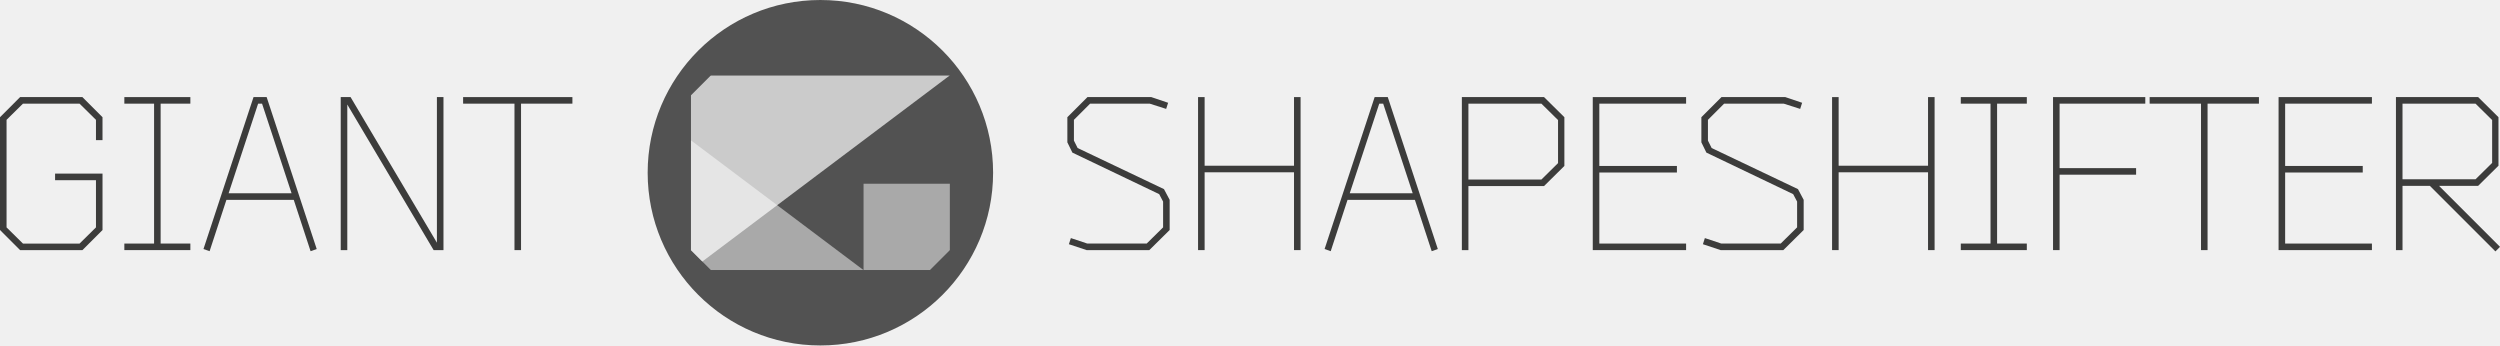
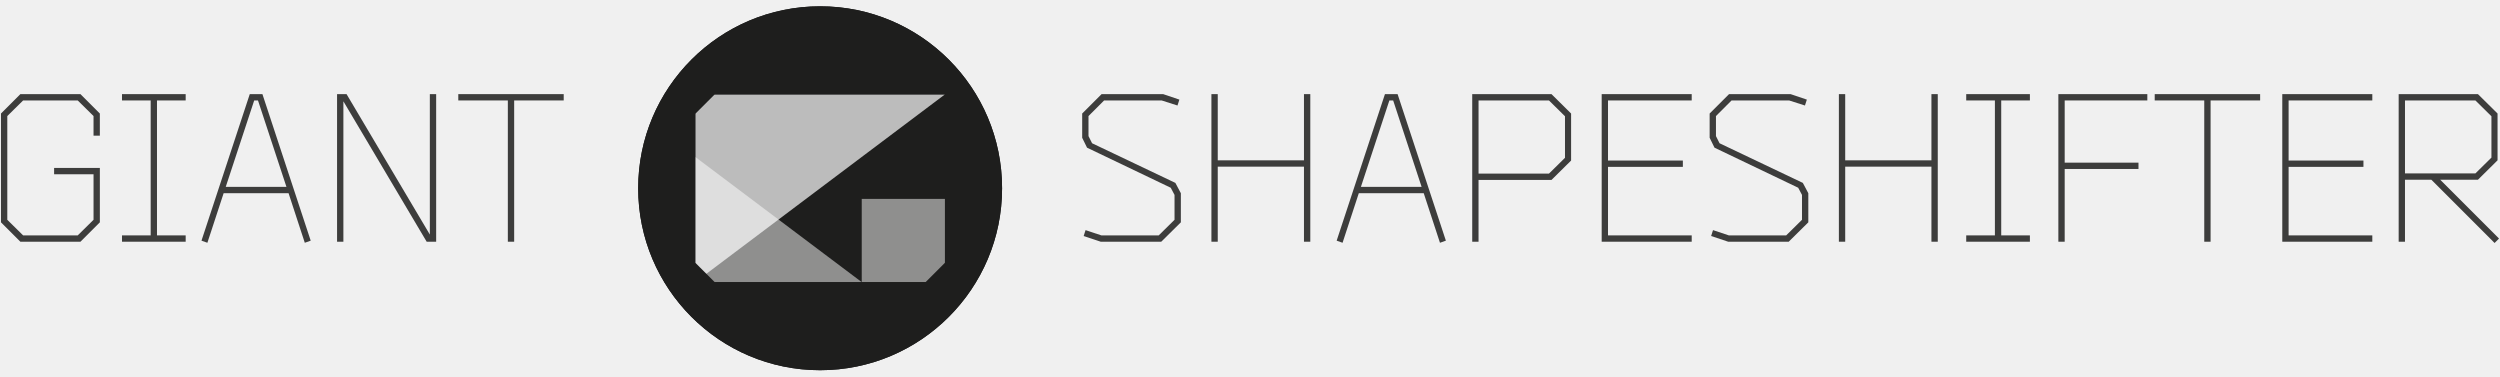
- <svg xmlns="http://www.w3.org/2000/svg" xmlns:xlink="http://www.w3.org/1999/xlink" version="1.1" id="Layer_1" x="0px" y="0px" width="241px" height="33.302px" viewBox="0 0 241 33.302" enable-background="new 0 0 241 33.302" xml:space="preserve">
-   <path opacity="0.75" fill="#1E1E1D" d="M95.735,16.651c0,9.196-7.455,16.651-16.651,16.651c-9.196,0-16.65-7.455-16.65-16.651  C62.434,7.455,69.888,0,79.084,0C88.28,0,95.735,7.455,95.735,16.651" />
-   <g>
-     <g>
-       <defs>
-         <polygon id="SVGID_1_" points="66.597,24.106 66.597,9.201 66.596,9.201 68.536,7.261 91.573,7.261 91.573,24.106 89.639,26.041      68.536,26.041    " />
-       </defs>
-       <clipPath id="SVGID_2_">
-         <use xlink:href="#SVGID_1_" overflow="visible" />
-       </clipPath>
-       <g opacity="0.7" clip-path="url(#SVGID_2_)">
-         <g>
-           <defs>
-             <rect id="SVGID_3_" x="66.596" y="7.261" width="24.976" height="18.78" />
-           </defs>
-           <clipPath id="SVGID_4_">
-             <use xlink:href="#SVGID_3_" overflow="visible" />
-           </clipPath>
-           <polygon clip-path="url(#SVGID_4_)" fill="#FFFFFF" points="66.596,26.041 66.596,7.261 91.572,7.261     " />
-         </g>
-       </g>
-       <g opacity="0.5" clip-path="url(#SVGID_2_)">
-         <g>
-           <defs>
-             <rect id="SVGID_5_" x="66.596" y="13.521" width="16.651" height="12.52" />
-           </defs>
-           <clipPath id="SVGID_6_">
-             <use xlink:href="#SVGID_5_" overflow="visible" />
-           </clipPath>
-           <polygon clip-path="url(#SVGID_6_)" fill="#FFFFFF" points="66.596,13.521 66.596,26.041 83.247,26.041     " />
-         </g>
-       </g>
-       <g opacity="0.5" clip-path="url(#SVGID_2_)">
-         <g>
-           <defs>
-             <rect id="SVGID_7_" x="83.247" y="17.715" width="8.325" height="8.325" />
-           </defs>
-           <clipPath id="SVGID_8_">
-             <use xlink:href="#SVGID_7_" overflow="visible" />
-           </clipPath>
-           <rect x="83.247" y="17.715" clip-path="url(#SVGID_8_)" fill="#FFFFFF" width="8.325" height="8.325" />
-         </g>
-       </g>
-     </g>
-   </g>
-   <path fill="#3C3C3B" d="M9.883,13.512H9.251v-1.96L7.67,9.993H2.213l-1.581,1.559v10.368l1.581,1.56H7.67l1.581-1.56v-4.551H5.31  v-0.632h4.573v5.437l-1.938,1.938H1.938L0,22.172V11.299L1.938,9.36h6.006l1.938,1.938V13.512z" />
-   <path fill="#3C3C3B" d="M11.987,24.111v-0.632h2.866V9.993h-2.866V9.36h6.364v0.632h-2.866v13.486h2.866v0.632H11.987z" />
-   <path fill="#3C3C3B" d="M20.205,24.216l-0.59-0.21L24.44,9.36h1.265l4.825,14.646l-0.59,0.21l-1.623-4.952h-6.49L20.205,24.216z   M28.107,18.632l-2.845-8.64h-0.379l-2.845,8.64H28.107z" />
-   <path fill="#3C3C3B" d="M33.479,10.077v14.034h-0.633V9.36h0.949l8.323,14.035V9.36h0.633v14.75h-0.949L33.479,10.077z" />
-   <path fill="#3C3C3B" d="M50.228,24.111h-0.632V9.993h-4.952V9.36H55.18v0.632h-4.952V24.111z" />
-   <path fill="#3C3C3B" d="M105.085,9.993l-1.559,1.559v2.002l0.358,0.716l8.324,3.962l0.547,1.032v2.908l-1.96,1.938h-6.047  l-1.707-0.568l0.19-0.591l1.58,0.527h5.731l1.581-1.56v-2.486l-0.379-0.717l-8.366-4.003l-0.485-0.991v-2.423l1.938-1.938h6.153  l1.623,0.548l-0.189,0.59l-1.581-0.505H105.085z" />
-   <path fill="#3C3C3B" d="M124.743,9.36h0.633v14.75h-0.633v-7.501h-8.618v7.501h-0.632V9.36h0.632v6.616h8.618V9.36z" />
-   <path fill="#3C3C3B" d="M128.281,24.216l-0.59-0.21l4.825-14.646h1.265l4.825,14.646l-0.59,0.21l-1.622-4.952h-6.491L128.281,24.216  z M136.184,18.632l-2.845-8.64h-0.38l-2.845,8.64H136.184z" />
-   <path fill="#3C3C3B" d="M141.555,24.111h-0.632V9.36h7.923l1.96,1.938v4.7l-1.96,1.938h-7.291V24.111z M141.555,9.993v7.312h7.038  l1.602-1.58v-4.151l-1.602-1.58H141.555z" />
-   <path fill="#3C3C3B" d="M153.542,9.36h8.998v0.632h-8.365v6.006h7.48v0.632h-7.48v6.849h8.365v0.632h-8.998V9.36z" />
-   <path fill="#3C3C3B" d="M166.205,9.993l-1.56,1.559v2.002l0.358,0.716l8.323,3.962l0.548,1.032v2.908l-1.96,1.938h-6.047  l-1.707-0.568l0.189-0.591l1.58,0.527h5.731l1.581-1.56v-2.486l-0.38-0.717l-8.365-4.003l-0.484-0.991v-2.423l1.938-1.938h6.153  l1.622,0.548l-0.189,0.59l-1.58-0.505H166.205z" />
-   <path fill="#3C3C3B" d="M185.863,9.36h0.632v14.75h-0.632v-7.501h-8.618v7.501h-0.633V9.36h0.633v6.616h8.618V9.36z" />
-   <path fill="#3C3C3B" d="M189.021,24.111v-0.632h2.866V9.993h-2.866V9.36h6.364v0.632h-2.866v13.486h2.866v0.632H189.021z" />
-   <path fill="#3C3C3B" d="M197.913,9.36h8.893v0.632h-8.261v6.216h7.375v0.632h-7.375v7.27h-0.632V9.36z" />
-   <path fill="#3C3C3B" d="M212.809,24.111h-0.632V9.993h-4.952V9.36h10.536v0.632h-4.952V24.111z" />
-   <path fill="#3C3C3B" d="M219.655,9.36h8.998v0.632h-8.365v6.006h7.48v0.632h-7.48v6.849h8.365v0.632h-8.998V9.36z" />
-   <path fill="#3C3C3B" d="M231.602,24.111h-0.633V9.36h7.924l1.96,1.938v4.678l-1.96,1.939h-3.772l5.88,5.88l-0.442,0.441  l-6.322-6.321h-2.634V24.111z M231.602,9.993v7.291h7.038l1.602-1.58v-4.131l-1.602-1.58H231.602z" />
+ <svg xmlns="http://www.w3.org/2000/svg" version="1.1" id="Layer_1" x="0px" y="0px" width="332px" height="50px" viewBox="0 0 332 50" enable-background="new 0 0 332 50" xml:space="preserve">
+   <circle fill="#1E1E1D" cx="108.913" cy="25" r="24.164" />
+   <polygon opacity="0.7" fill="#FFFFFF" points="92.336,37.464 92.336,12.536 125.49,12.536 " />
+   <polygon opacity="0.5" fill="#FFFFFF" points="92.336,20.845 92.336,37.464 114.439,37.464 " />
+   <rect x="114.439" y="26.413" opacity="0.5" fill="#FFFFFF" width="11.051" height="11.051" />
+   <path fill="#1E1E1D" d="M108.913,0.836C95.568,0.836,84.749,11.655,84.749,25c0,13.345,10.819,24.164,24.164,24.164  c13.345,0,24.164-10.819,24.164-24.164C133.077,11.655,122.259,0.836,108.913,0.836z M125.49,34.896l-2.566,2.567H94.911  l-2.574-2.567V15.111l-0.001,0l2.575-2.575h30.579V34.896z" />
+   <path fill="#3D3D3C" d="M13.261,18.016h-0.84v-2.604l-2.1-2.072H3.07l-2.101,2.072v13.776L3.07,31.26h7.252l2.1-2.072V23.14H7.185  V22.3h6.076v7.224L10.685,32.1H2.705l-2.576-2.576V15.076L2.705,12.5h7.979l2.576,2.576V18.016z" />
+   <path fill="#3D3D3C" d="M16.201,32.1v-0.84h3.808V13.34h-3.808V12.5h8.456v0.84h-3.809v17.92h3.809v0.84H16.201z" />
+   <path fill="#3D3D3C" d="M27.541,32.24l-0.784-0.28l6.412-19.46h1.68l6.412,19.46l-0.784,0.28l-2.155-6.58h-8.624L27.541,32.24z   M38.041,24.82l-3.78-11.48h-0.504l-3.78,11.48H38.041z" />
+   <path fill="#3D3D3C" d="M45.602,13.452V32.1h-0.84V12.5h1.26l11.06,18.648V12.5h0.84v19.6h-1.26L45.602,13.452z" />
+   <path fill="#3D3D3C" d="M68.281,32.1h-0.84V13.34h-6.58V12.5h14v0.84h-6.58V32.1z" />
+   <path fill="#3D3D3C" d="M146.624,13.34l-2.072,2.072v2.66l0.477,0.952l11.06,5.264l0.729,1.372v3.864l-2.604,2.576h-8.036  l-2.268-0.756l0.252-0.784l2.1,0.7h7.616l2.1-2.072v-3.304l-0.504-0.952l-11.115-5.32l-0.645-1.316v-3.22l2.576-2.576h8.176  l2.156,0.728l-0.252,0.784l-2.101-0.672H146.624z" />
+   <path fill="#3D3D3C" d="M173.167,12.5h0.841v19.6h-0.841v-9.968h-11.451V32.1h-0.84V12.5h0.84v8.792h11.451V12.5z" />
+   <path fill="#3D3D3C" d="M178.292,32.24l-0.784-0.28l6.412-19.46h1.68l6.412,19.46l-0.784,0.28l-2.156-6.58h-8.624L178.292,32.24z   M188.791,24.82l-3.779-11.48h-0.504l-3.78,11.48H188.791z" />
+   <path fill="#3D3D3C" d="M196.351,32.1h-0.84V12.5h10.527l2.604,2.576v6.244l-2.604,2.576h-9.688V32.1z M196.351,13.34v9.716h9.352  l2.128-2.1V15.44l-2.128-2.1H196.351z" />
+   <path fill="#3D3D3C" d="M212.703,12.5h11.956v0.84h-11.116v7.98h9.94v0.84h-9.94v9.1h11.116v0.84h-11.956V12.5z" />
+   <path fill="#3D3D3C" d="M229.951,13.34l-2.072,2.072v2.66l0.477,0.952l11.06,5.264l0.729,1.372v3.864l-2.604,2.576h-8.036  l-2.268-0.756l0.252-0.784l2.1,0.7h7.616l2.1-2.072v-3.304l-0.504-0.952l-11.115-5.32l-0.645-1.316v-3.22l2.576-2.576h8.176  l2.156,0.728l-0.252,0.784l-2.101-0.672H229.951z" />
+   <path fill="#3D3D3C" d="M256.495,12.5h0.84v19.6h-0.84v-9.968h-11.452V32.1h-0.84V12.5h0.84v8.792h11.452V12.5z" />
+   <path fill="#3D3D3C" d="M261.114,32.1v-0.84h3.809V13.34h-3.809V12.5h8.456v0.84h-3.808v17.92h3.808v0.84H261.114z" />
+   <path fill="#3D3D3C" d="M273.35,12.5h11.815v0.84H274.19v8.26h9.8v0.84h-9.8v9.66h-0.84V12.5z" />
+   <path fill="#3D3D3C" d="M293.566,32.1h-0.84V13.34h-6.58V12.5h14v0.84h-6.58V32.1z" />
+   <path fill="#3D3D3C" d="M303.087,12.5h11.956v0.84h-11.116v7.98h9.939v0.84h-9.939v9.1h11.116v0.84h-11.956V12.5z" />
+   <path fill="#3D3D3C" d="M319.383,32.1h-0.84V12.5h10.527l2.604,2.576v6.216l-2.604,2.576h-5.012l7.812,7.812l-0.589,0.588  l-8.399-8.4h-3.5V32.1z M319.383,13.34v9.688h9.352l2.128-2.1V15.44l-2.128-2.1H319.383z" />
</svg>
